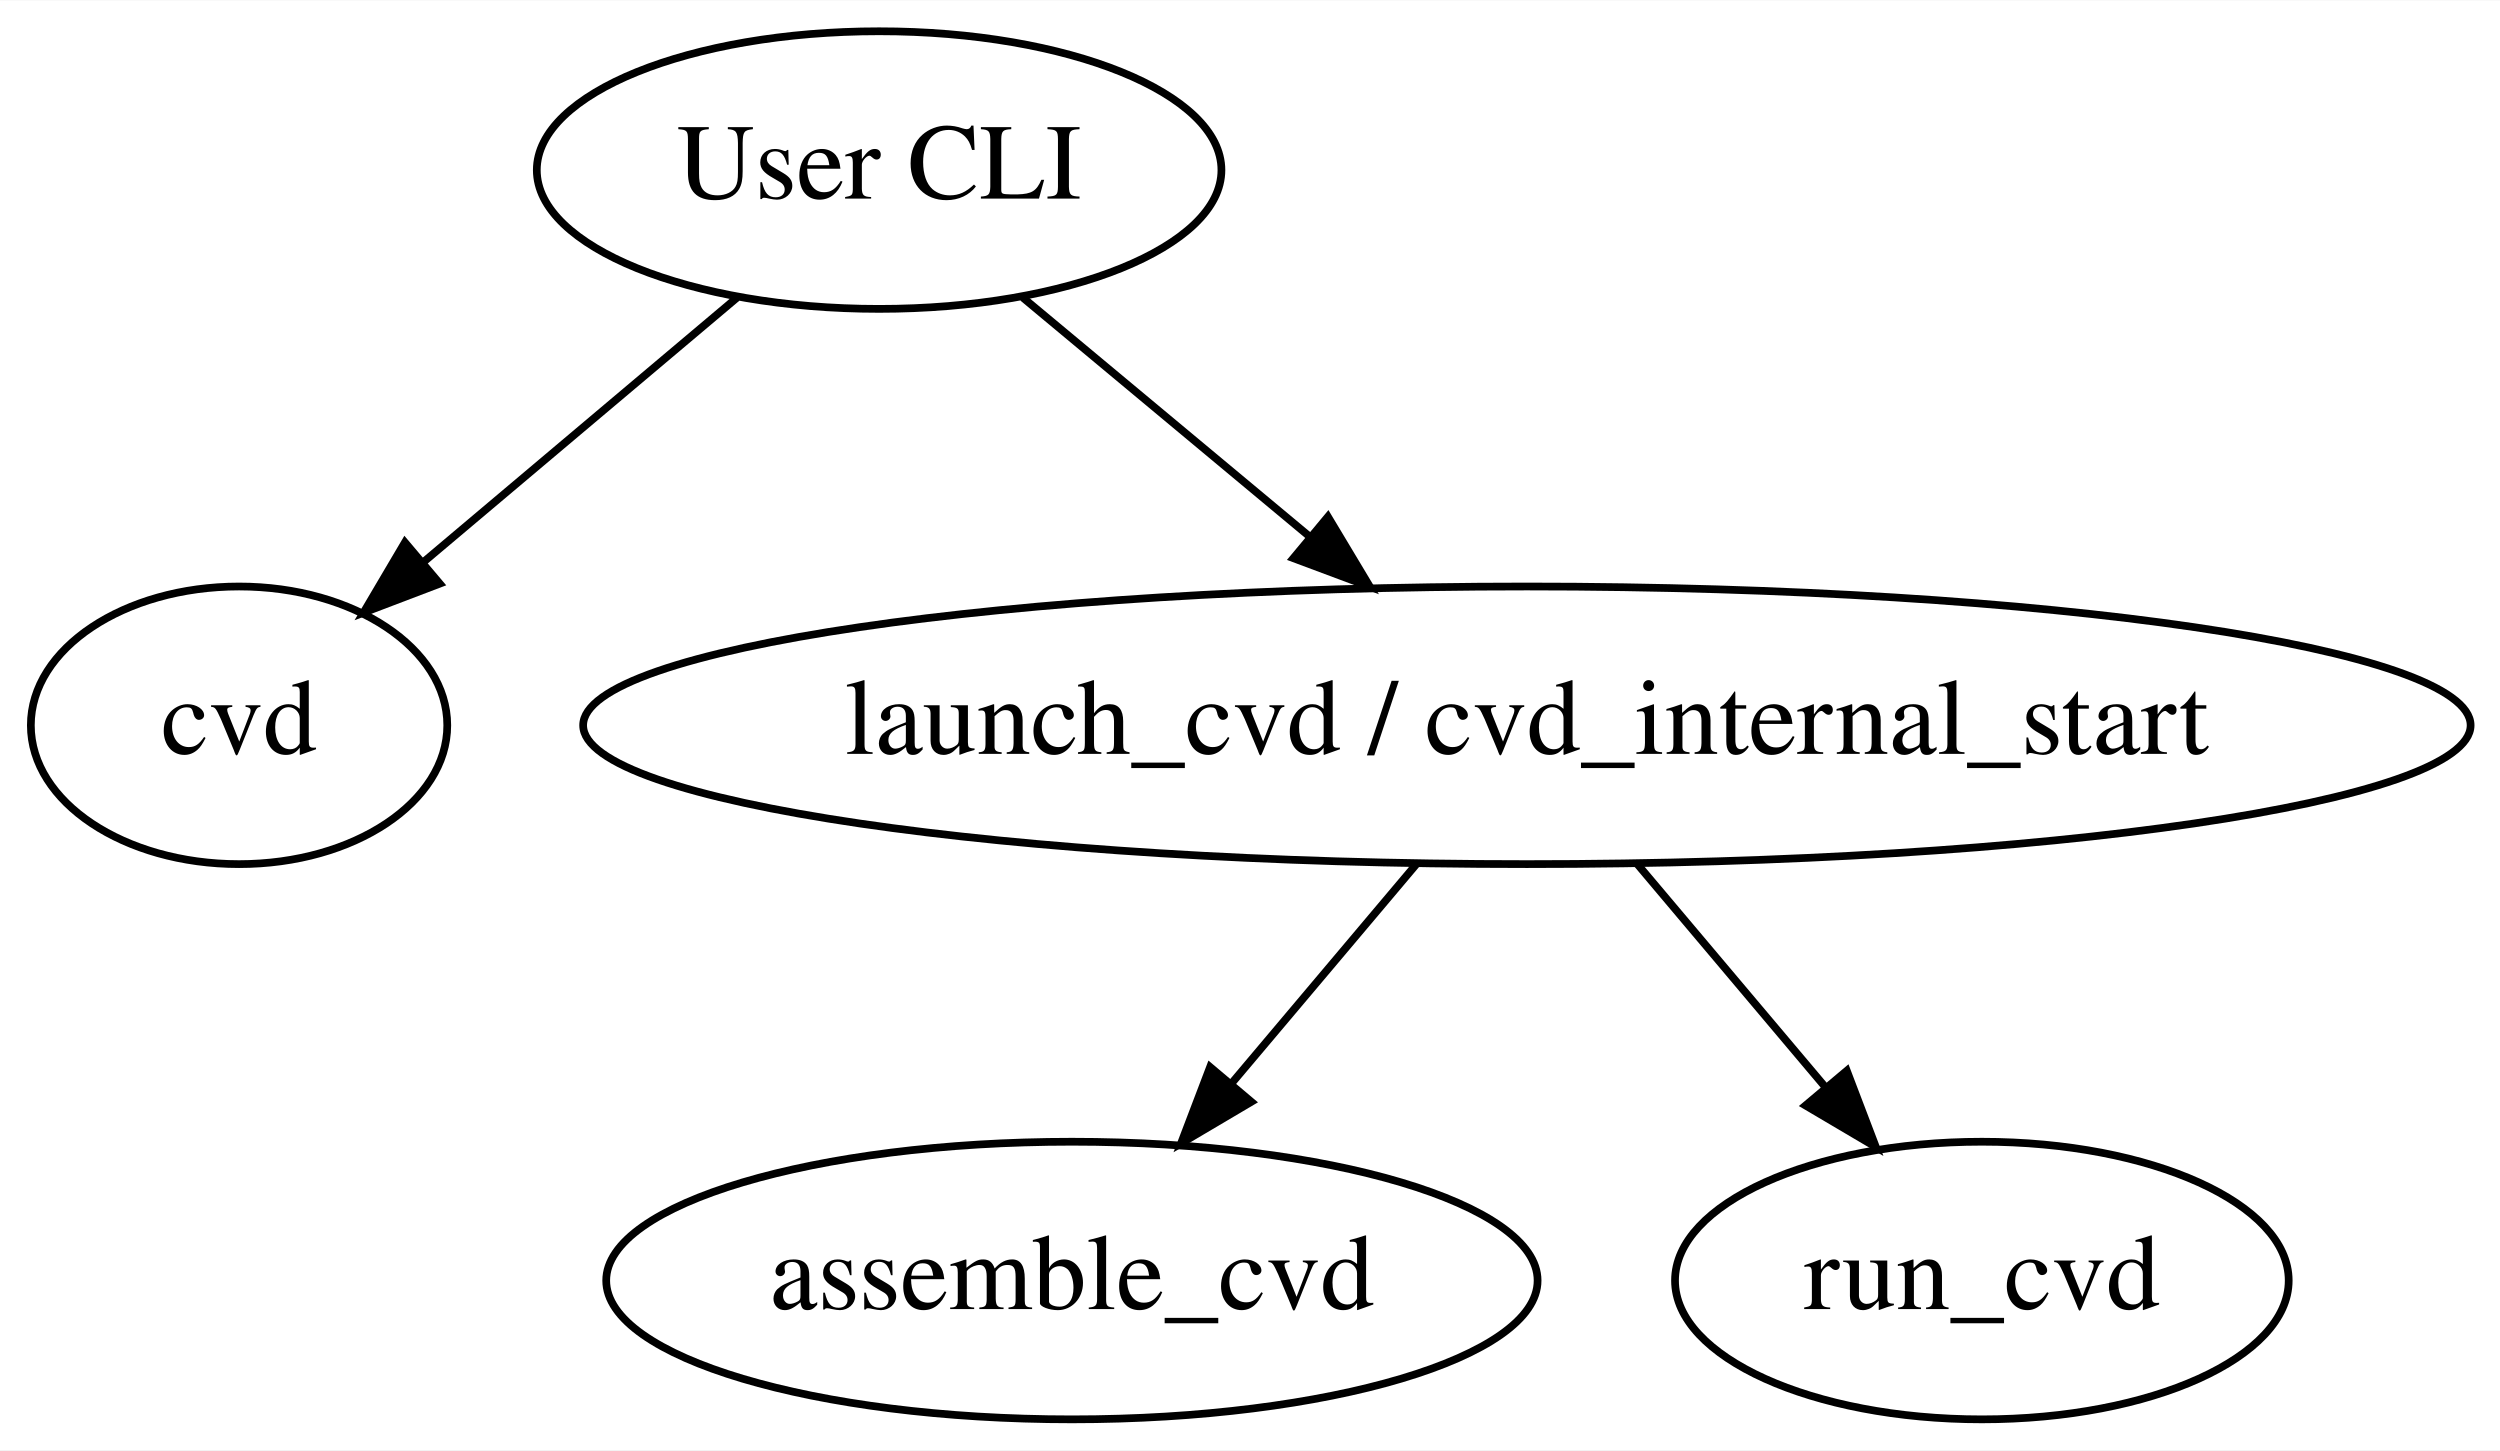
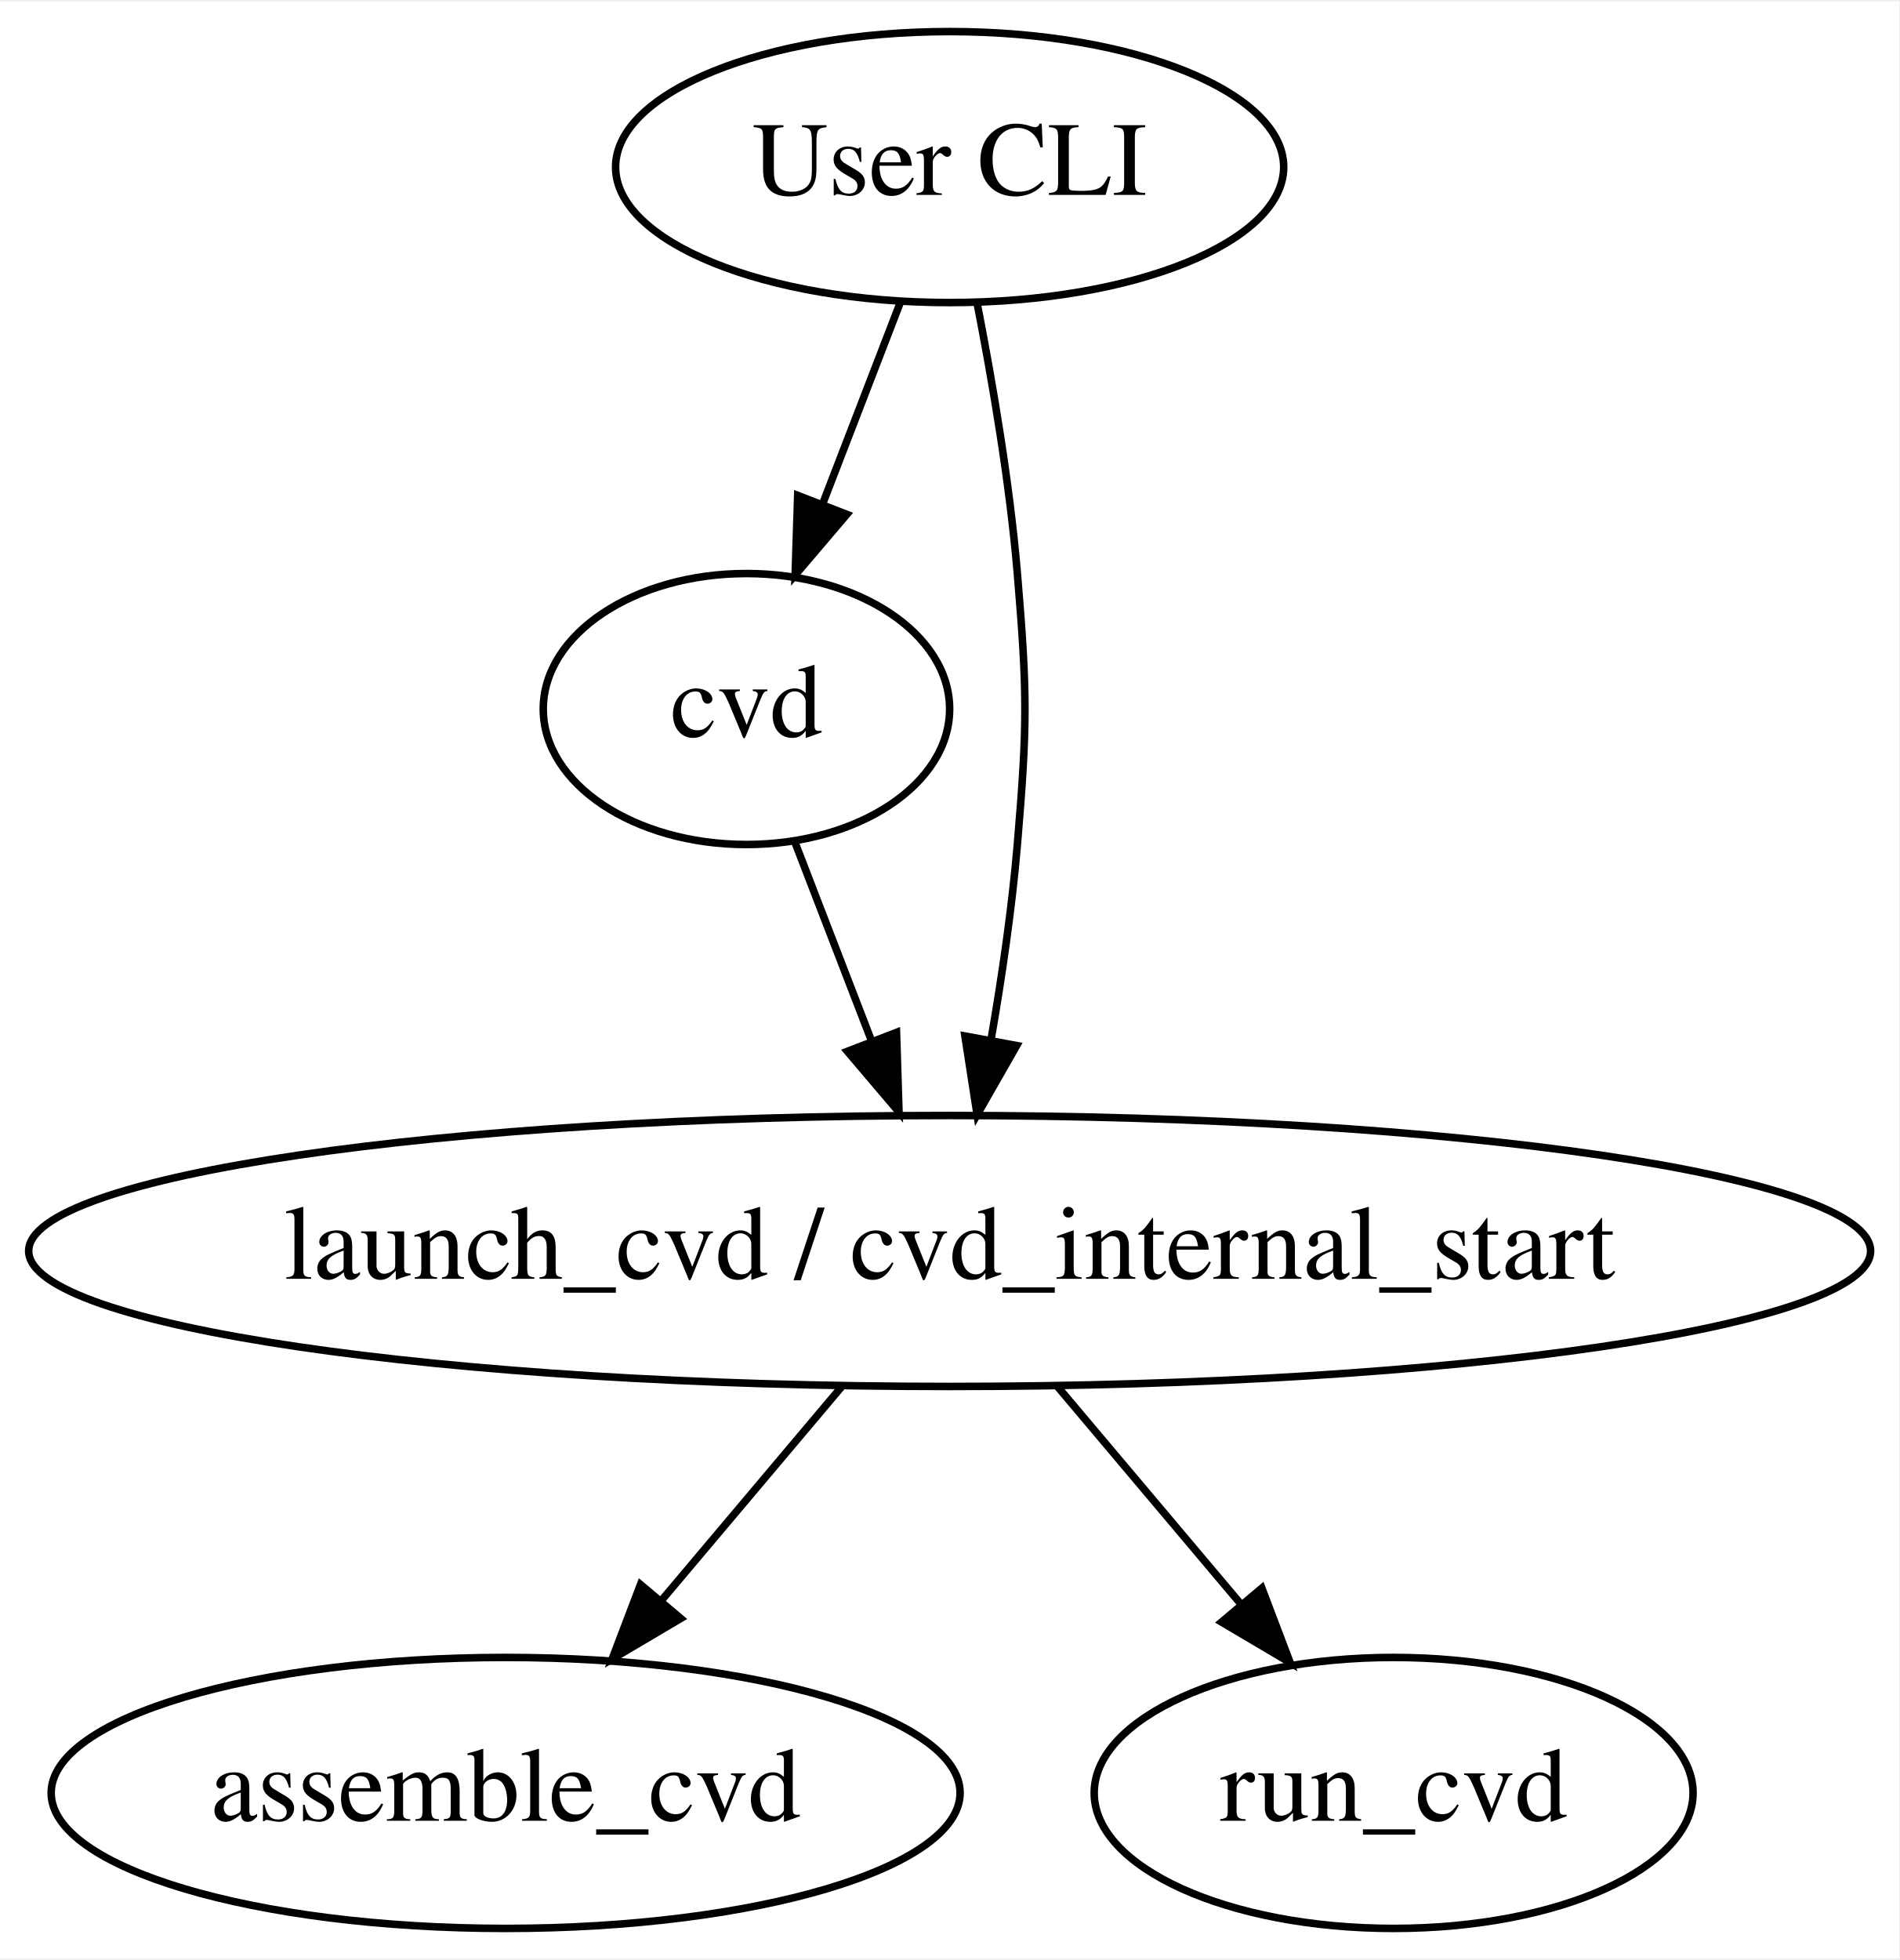
- <svg xmlns="http://www.w3.org/2000/svg" width="324pt" height="188pt" viewBox="0.00 0.00 324.19 188.00">
-   <g id="graph0" class="graph" transform="scale(1 1) rotate(0) translate(4 184)">
-     <polygon fill="white" stroke="transparent" points="-4,4 -4,-184 320.19,-184 320.19,4 -4,4" />
+ <svg xmlns="http://www.w3.org/2000/svg" xmlns:xlink="http://www.w3.org/1999/xlink" width="252pt" height="260pt" viewBox="0.00 0.00 252.38 260.00">
+   <g id="graph0" class="graph" transform="scale(1 1) rotate(0) translate(4 256)">
+     <polygon fill="white" stroke="transparent" points="-4,4 -4,-256 248.38,-256 248.38,4 -4,4" />
    <g id="node1" class="node">
-       <ellipse fill="none" stroke="black" cx="135" cy="-18" rx="60.39" ry="18" />
-       <text text-anchor="middle" x="135" y="-14.3" font-family="Times,serif" font-size="14.00">assemble_cvd</text>
+       <g id="a_node1">
+         <a xlink:href="https://cs.android.com/android/platform/superproject/+/master:device/google/cuttlefish/host/commands/assemble_cvd/" xlink:title="assemble_cvd">
+           <ellipse fill="none" stroke="black" cx="63.19" cy="-18" rx="60.39" ry="18" />
+           <text text-anchor="middle" x="63.19" y="-14.3" font-family="Times,serif" font-size="14.00">assemble_cvd</text>
+         </a>
+       </g>
    </g>
    <g id="node2" class="node">
-       <ellipse fill="none" stroke="black" cx="27" cy="-90" rx="27" ry="18" />
-       <text text-anchor="middle" x="27" y="-86.3" font-family="Times,serif" font-size="14.00">cvd</text>
+       <g id="a_node2">
+         <a xlink:href="https://cs.android.com/android/platform/superproject/+/master:device/google/cuttlefish/host/commands/cvd/" xlink:title="cvd">
+           <ellipse fill="none" stroke="black" cx="95.19" cy="-162" rx="27" ry="18" />
+           <text text-anchor="middle" x="95.19" y="-158.3" font-family="Times,serif" font-size="14.00">cvd</text>
+         </a>
+       </g>
    </g>
    <g id="node3" class="node">
-       <ellipse fill="none" stroke="black" cx="194" cy="-90" rx="122.38" ry="18" />
-       <text text-anchor="middle" x="194" y="-86.3" font-family="Times,serif" font-size="14.00">launch_cvd / cvd_internal_start</text>
+       <g id="a_node3">
+         <a xlink:href="https://cs.android.com/android/platform/superproject/+/master:device/google/cuttlefish/host/commands/start/" xlink:title="launch_cvd / cvd_internal_start">
+           <ellipse fill="none" stroke="black" cx="122.19" cy="-90" rx="122.38" ry="18" />
+           <text text-anchor="middle" x="122.19" y="-86.3" font-family="Times,serif" font-size="14.00">launch_cvd / cvd_internal_start</text>
+         </a>
+       </g>
+     </g>
+     <g id="edge2" class="edge">
+       <path fill="none" stroke="black" d="M101.59,-144.41C104.62,-136.54 108.33,-126.93 111.76,-118.04" />
+       <polygon fill="black" stroke="black" points="115.13,-119.04 115.46,-108.45 108.6,-116.52 115.13,-119.04" />
+     </g>
+     <g id="edge4" class="edge">
+       <path fill="none" stroke="black" d="M107.91,-72.05C100.73,-63.54 91.9,-53.07 83.99,-43.68" />
+       <polygon fill="black" stroke="black" points="86.46,-41.18 77.34,-35.79 81.11,-45.69 86.46,-41.18" />
+     </g>
+     <g id="node4" class="node">
+       <g id="a_node4">
+         <a xlink:href="https://cs.android.com/android/platform/superproject/+/master:device/google/cuttlefish/host/commands/run_cvd/" xlink:title="run_cvd">
+           <ellipse fill="none" stroke="black" cx="181.19" cy="-18" rx="39.79" ry="18" />
+           <text text-anchor="middle" x="181.19" y="-14.3" font-family="Times,serif" font-size="14.00">run_cvd</text>
+         </a>
+       </g>
+     </g>
+     <g id="edge5" class="edge">
+       <path fill="none" stroke="black" d="M136.47,-72.05C143.83,-63.33 152.92,-52.54 160.98,-42.98" />
+       <polygon fill="black" stroke="black" points="163.68,-45.21 167.44,-35.31 158.32,-40.7 163.68,-45.21" />
+     </g>
+     <g id="node5" class="node">
+       <ellipse fill="none" stroke="black" cx="122.19" cy="-234" rx="44.39" ry="18" />
+       <text text-anchor="middle" x="122.19" y="-230.3" font-family="Times,serif" font-size="14.00">User CLI</text>
+     </g>
+     <g id="edge1" class="edge">
+       <path fill="none" stroke="black" d="M115.65,-216.05C112.57,-208.06 108.82,-198.33 105.37,-189.4" />
+       <polygon fill="black" stroke="black" points="108.53,-187.86 101.66,-179.79 102,-190.38 108.53,-187.86" />
    </g>
    <g id="edge3" class="edge">
-       <path fill="none" stroke="black" d="M179.72,-72.05C172.54,-63.54 163.71,-53.07 155.8,-43.68" />
-       <polygon fill="black" stroke="black" points="158.27,-41.18 149.15,-35.79 152.92,-45.69 158.27,-41.18" />
-     </g>
-     <g id="node4" class="node">
-       <ellipse fill="none" stroke="black" cx="253" cy="-18" rx="39.79" ry="18" />
-       <text text-anchor="middle" x="253" y="-14.3" font-family="Times,serif" font-size="14.00">run_cvd</text>
-     </g>
-     <g id="edge4" class="edge">
-       <path fill="none" stroke="black" d="M208.28,-72.05C215.64,-63.33 224.73,-52.54 232.79,-42.98" />
-       <polygon fill="black" stroke="black" points="235.49,-45.21 239.26,-35.31 230.13,-40.7 235.49,-45.21" />
-     </g>
-     <g id="node5" class="node">
-       <ellipse fill="none" stroke="black" cx="110" cy="-162" rx="44.39" ry="18" />
-       <text text-anchor="middle" x="110" y="-158.3" font-family="Times,serif" font-size="14.00">User CLI</text>
-     </g>
-     <g id="edge1" class="edge">
-       <path fill="none" stroke="black" d="M91.58,-145.46C79.56,-135.32 63.74,-121.99 50.77,-111.05" />
-       <polygon fill="black" stroke="black" points="53.03,-108.37 43.13,-104.6 48.51,-113.72 53.03,-108.37" />
-     </g>
-     <g id="edge2" class="edge">
-       <path fill="none" stroke="black" d="M128.64,-145.46C139.59,-136.35 153.63,-124.64 165.89,-114.42" />
-       <polygon fill="black" stroke="black" points="168.2,-117.05 173.65,-107.96 163.72,-111.67 168.2,-117.05" />
+       <path fill="none" stroke="black" d="M125.84,-215.91C127.86,-205.57 130.17,-192.09 131.19,-180 132.53,-164.06 132.53,-159.94 131.19,-144 130.47,-135.5 129.12,-126.31 127.68,-118.01" />
+       <polygon fill="black" stroke="black" points="131.1,-117.29 125.84,-108.09 124.22,-118.56 131.1,-117.29" />
    </g>
  </g>
</svg>
